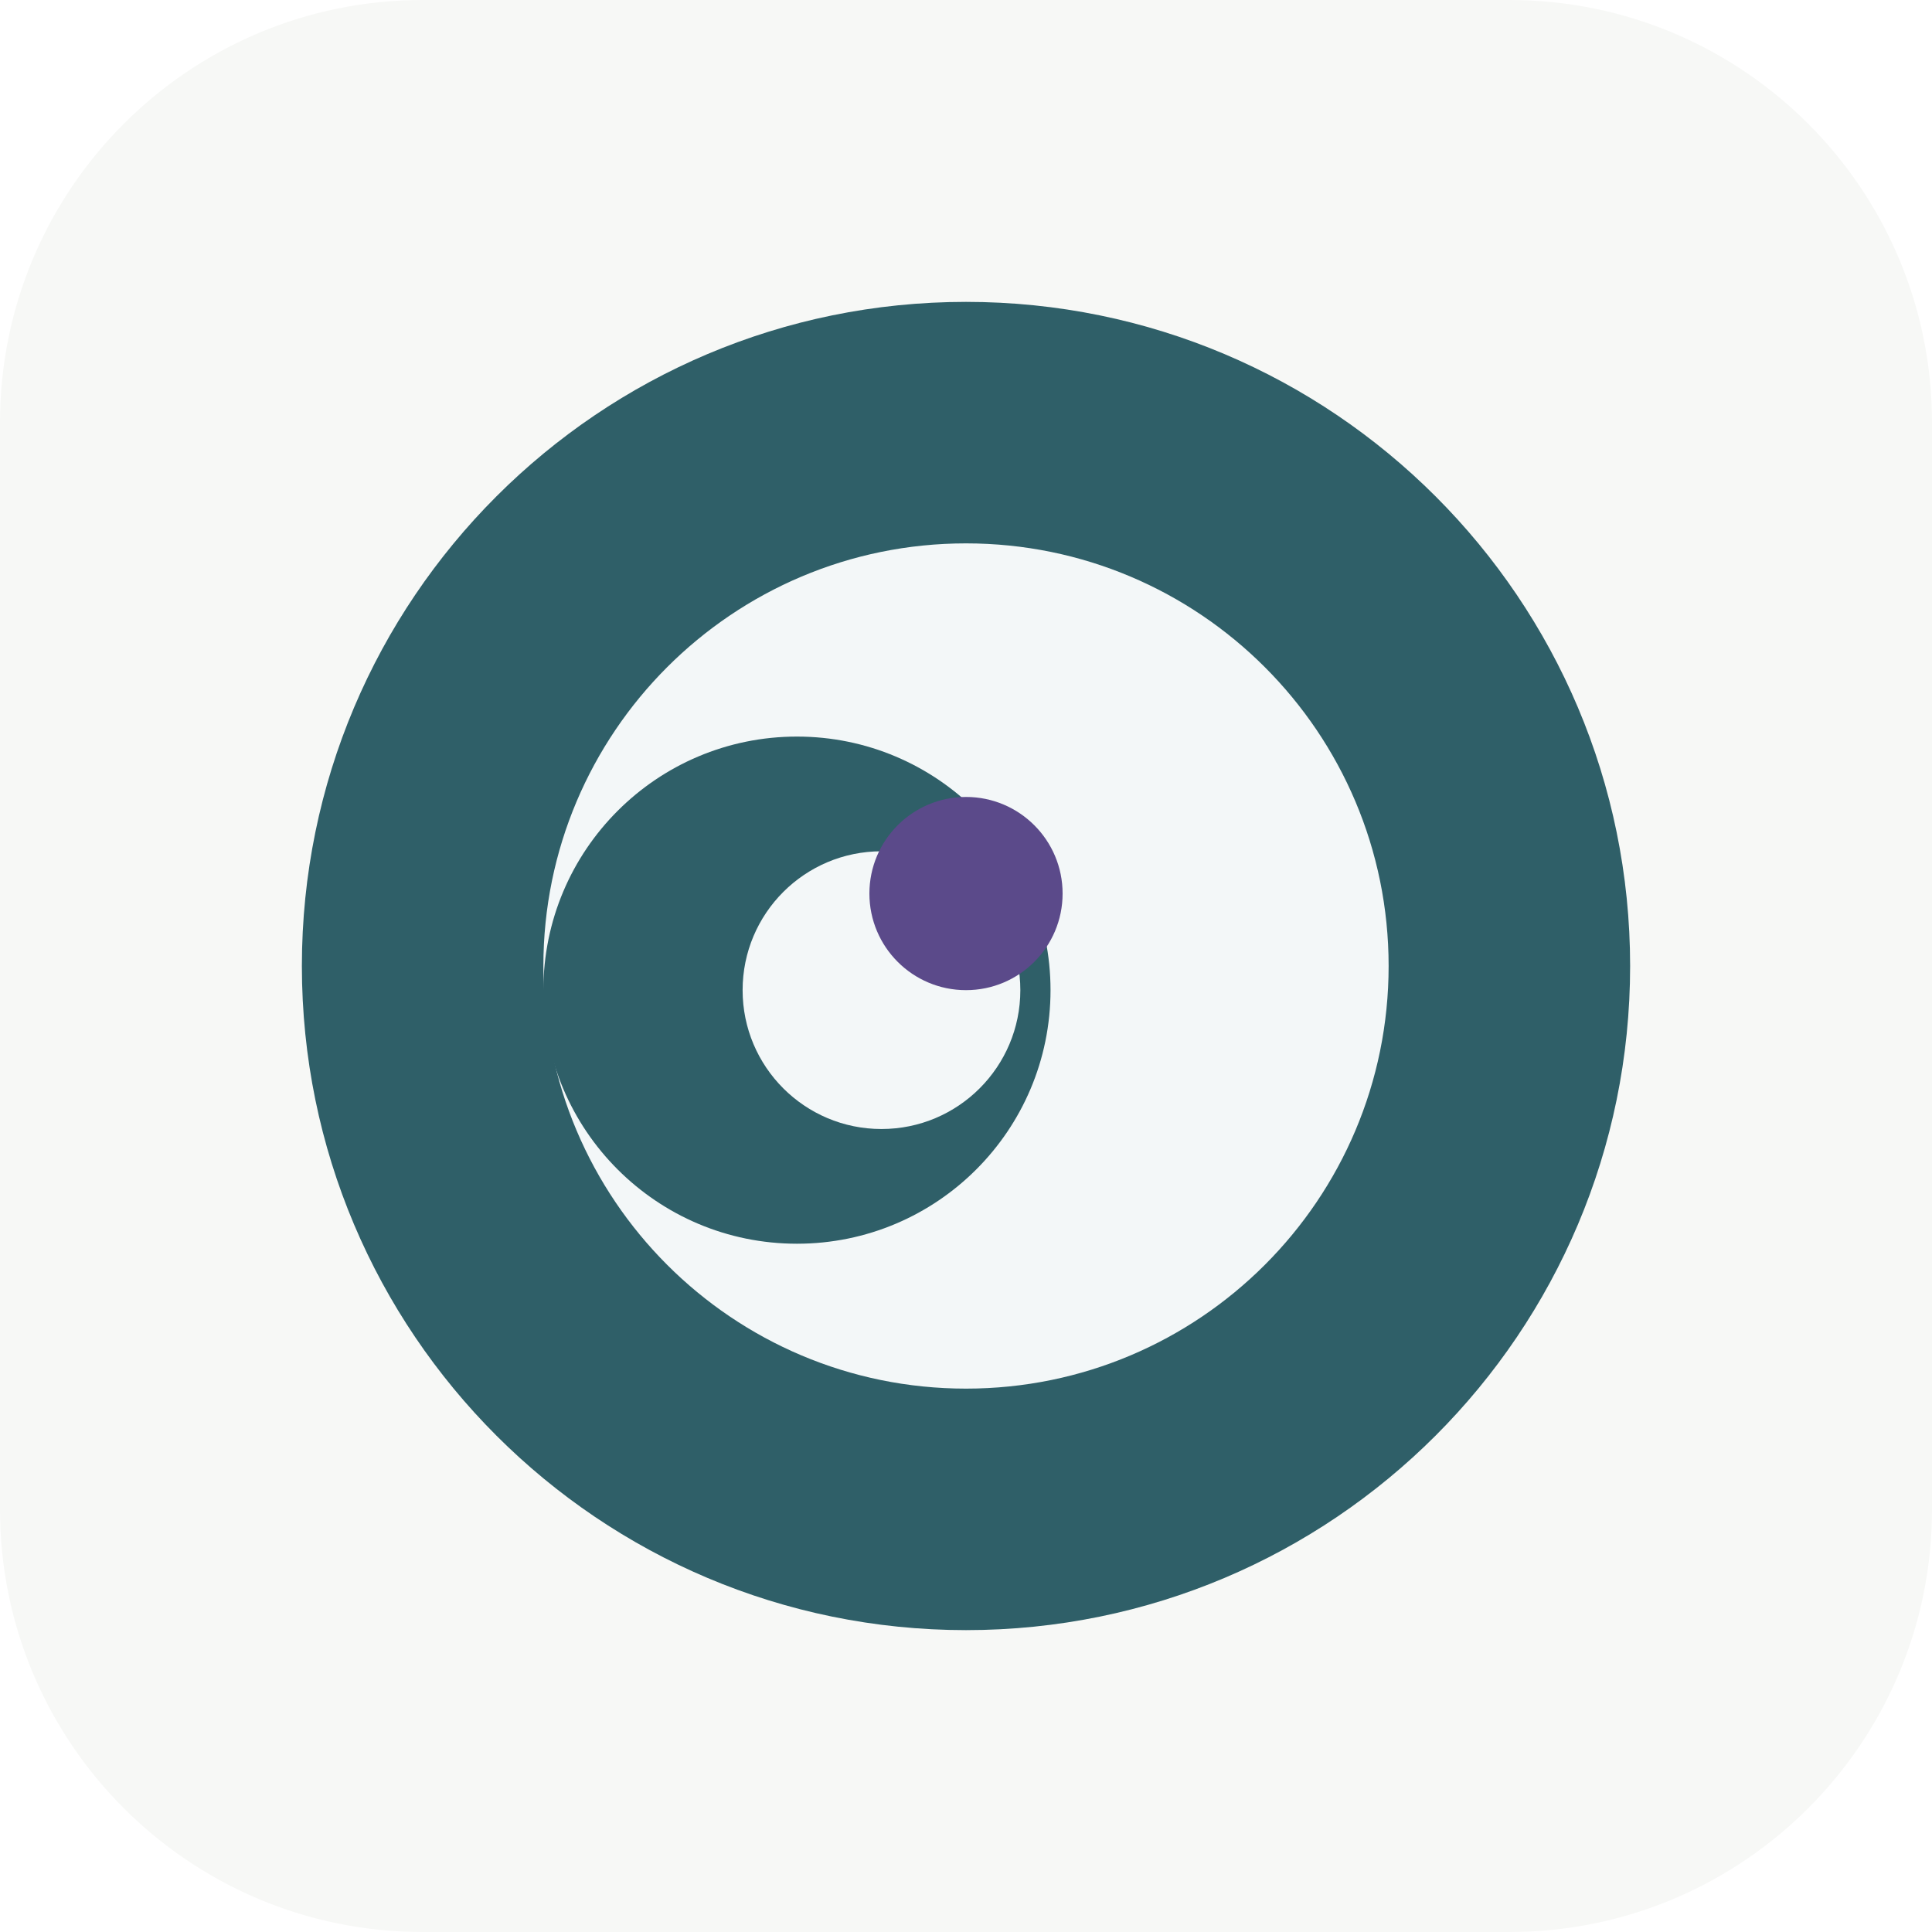
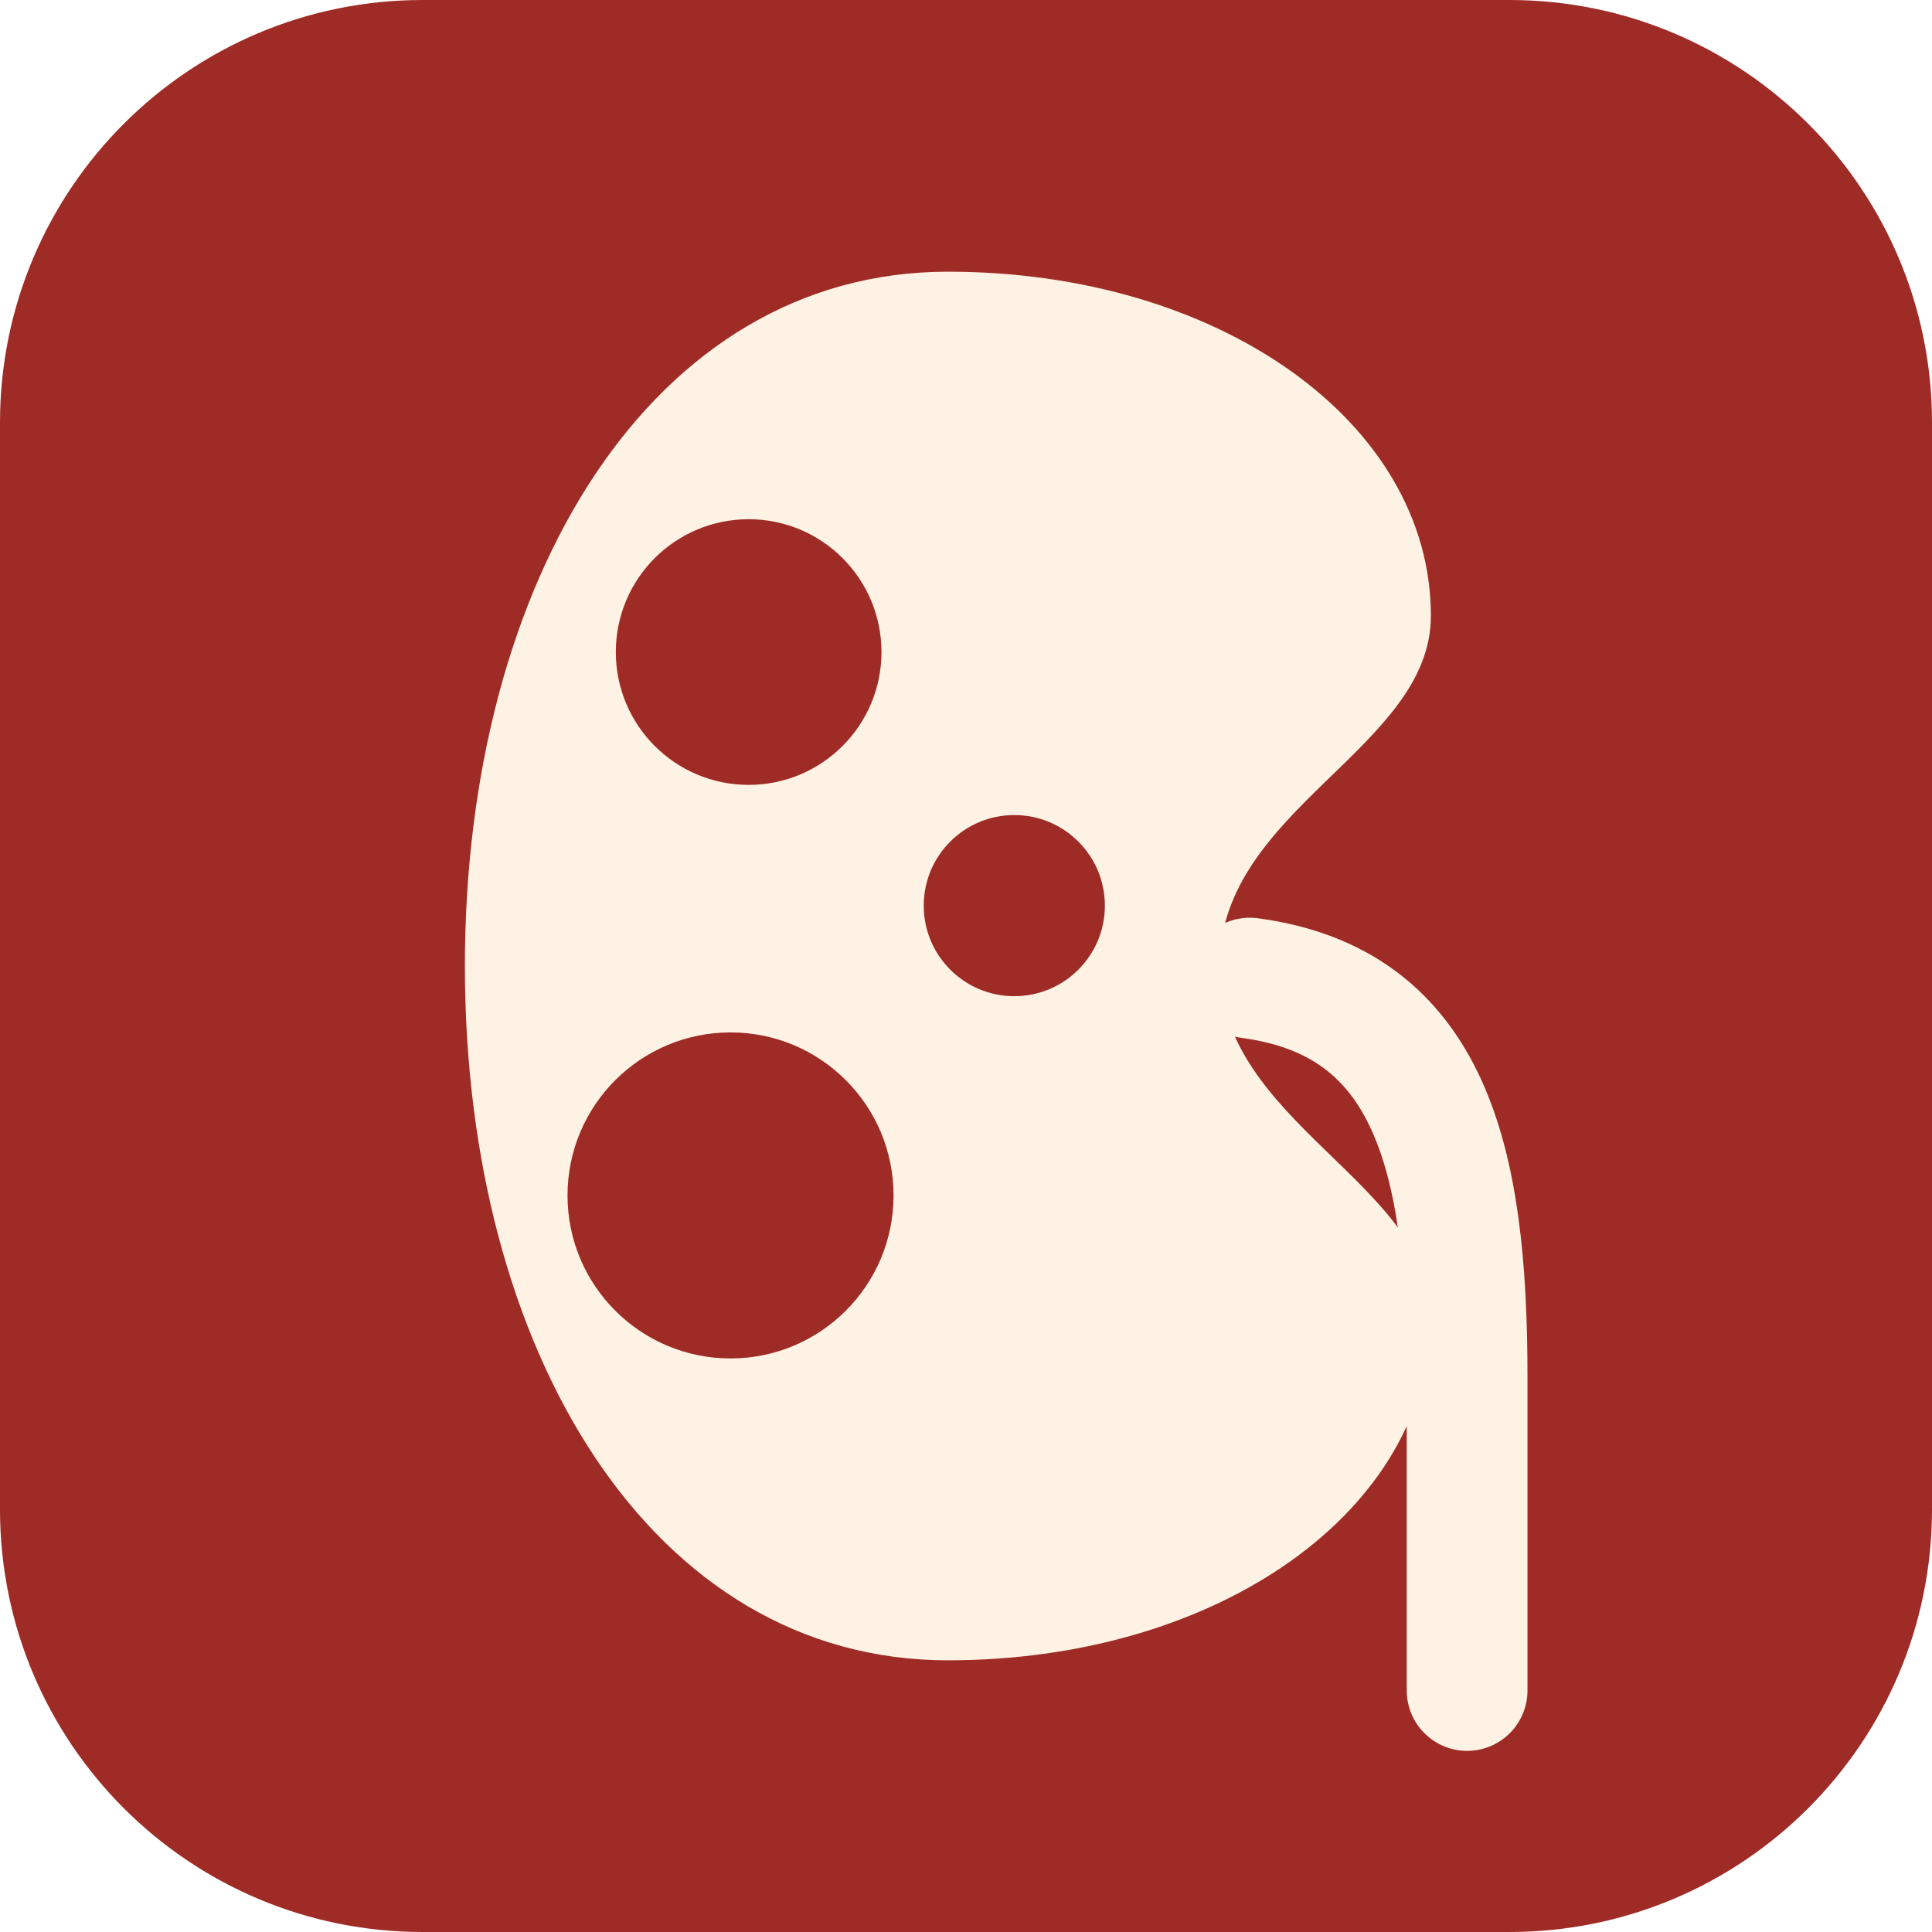
<svg xmlns="http://www.w3.org/2000/svg" viewBox="0 0 32 32" role="img" aria-label="PKD Digest">
-   <rect width="32" height="32" rx="7" fill="#f7f8f6" />
-   <circle cx="16" cy="16" r="11" fill="#2f5f68" />
-   <circle cx="16" cy="16" r="7" fill="#f3f7f8" />
-   <circle cx="13.2" cy="16.4" r="4.2" fill="#2f5f68" />
-   <circle cx="14.6" cy="16.4" r="2.3" fill="#f3f7f8" />
-   <circle cx="16" cy="14.8" r="1.6" fill="#5b4a8a" />
+   <rect width="32" height="32" rx="7" fill="#9e2b25" />
+   <g transform="translate(1.2 0)">
+     <path fill="none" stroke="#fdf2e3" stroke-width="2" stroke-linecap="round" d="M19.5 16.2c3 .4 3.6 3 3.6 6.6V28" />
+     <path fill="#fdf2e3" d="M14.5 4.5C9.6 4.5 6.5 9.6 6.5 16s3.1 11.5 8 11.5c4.5 0 8-2.5 8-5.7 0-2.2-3.5-3.2-3.5-5.8s3.5-3.6 3.5-5.8c0-3.2-3.5-5.7-8-5.7z" />
+     <circle cx="11.2" cy="10.8" r="2.2" fill="#9e2b25" />
+     <circle cx="10.9" cy="19.8" r="2.7" fill="#9e2b25" />
+     <circle cx="15.6" cy="15" r="1.5" fill="#9e2b25" />
+   </g>
</svg>
